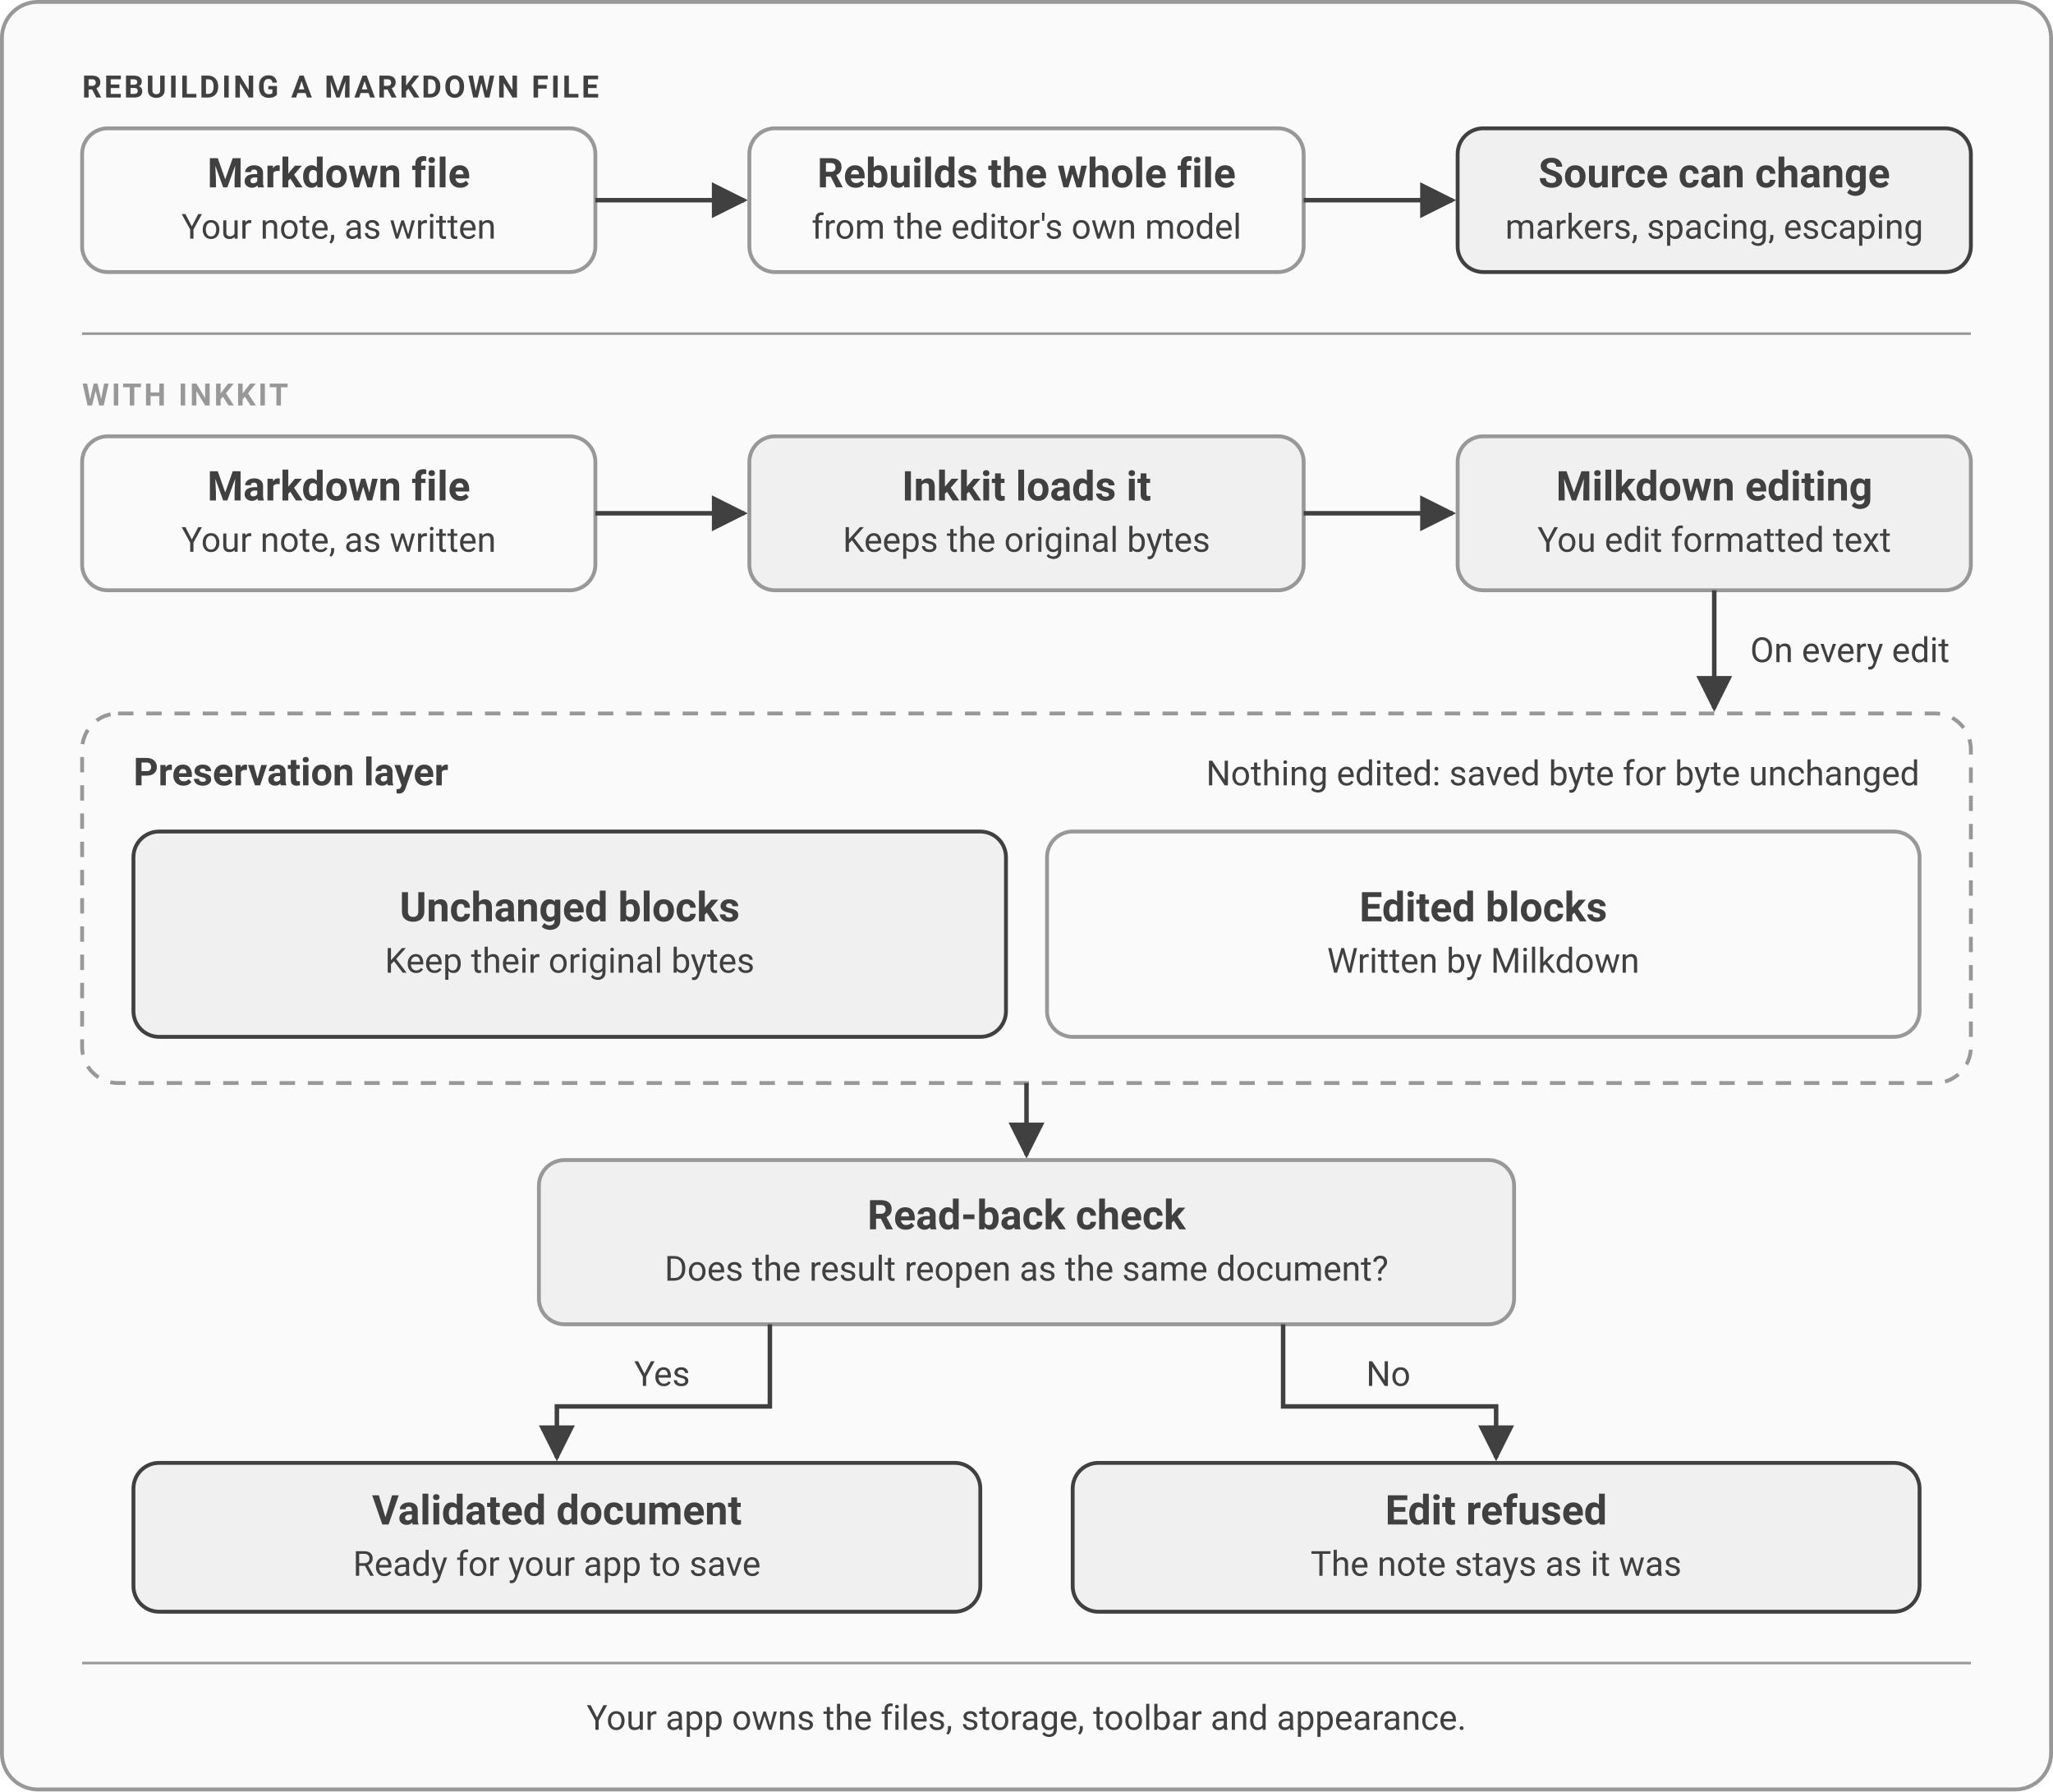
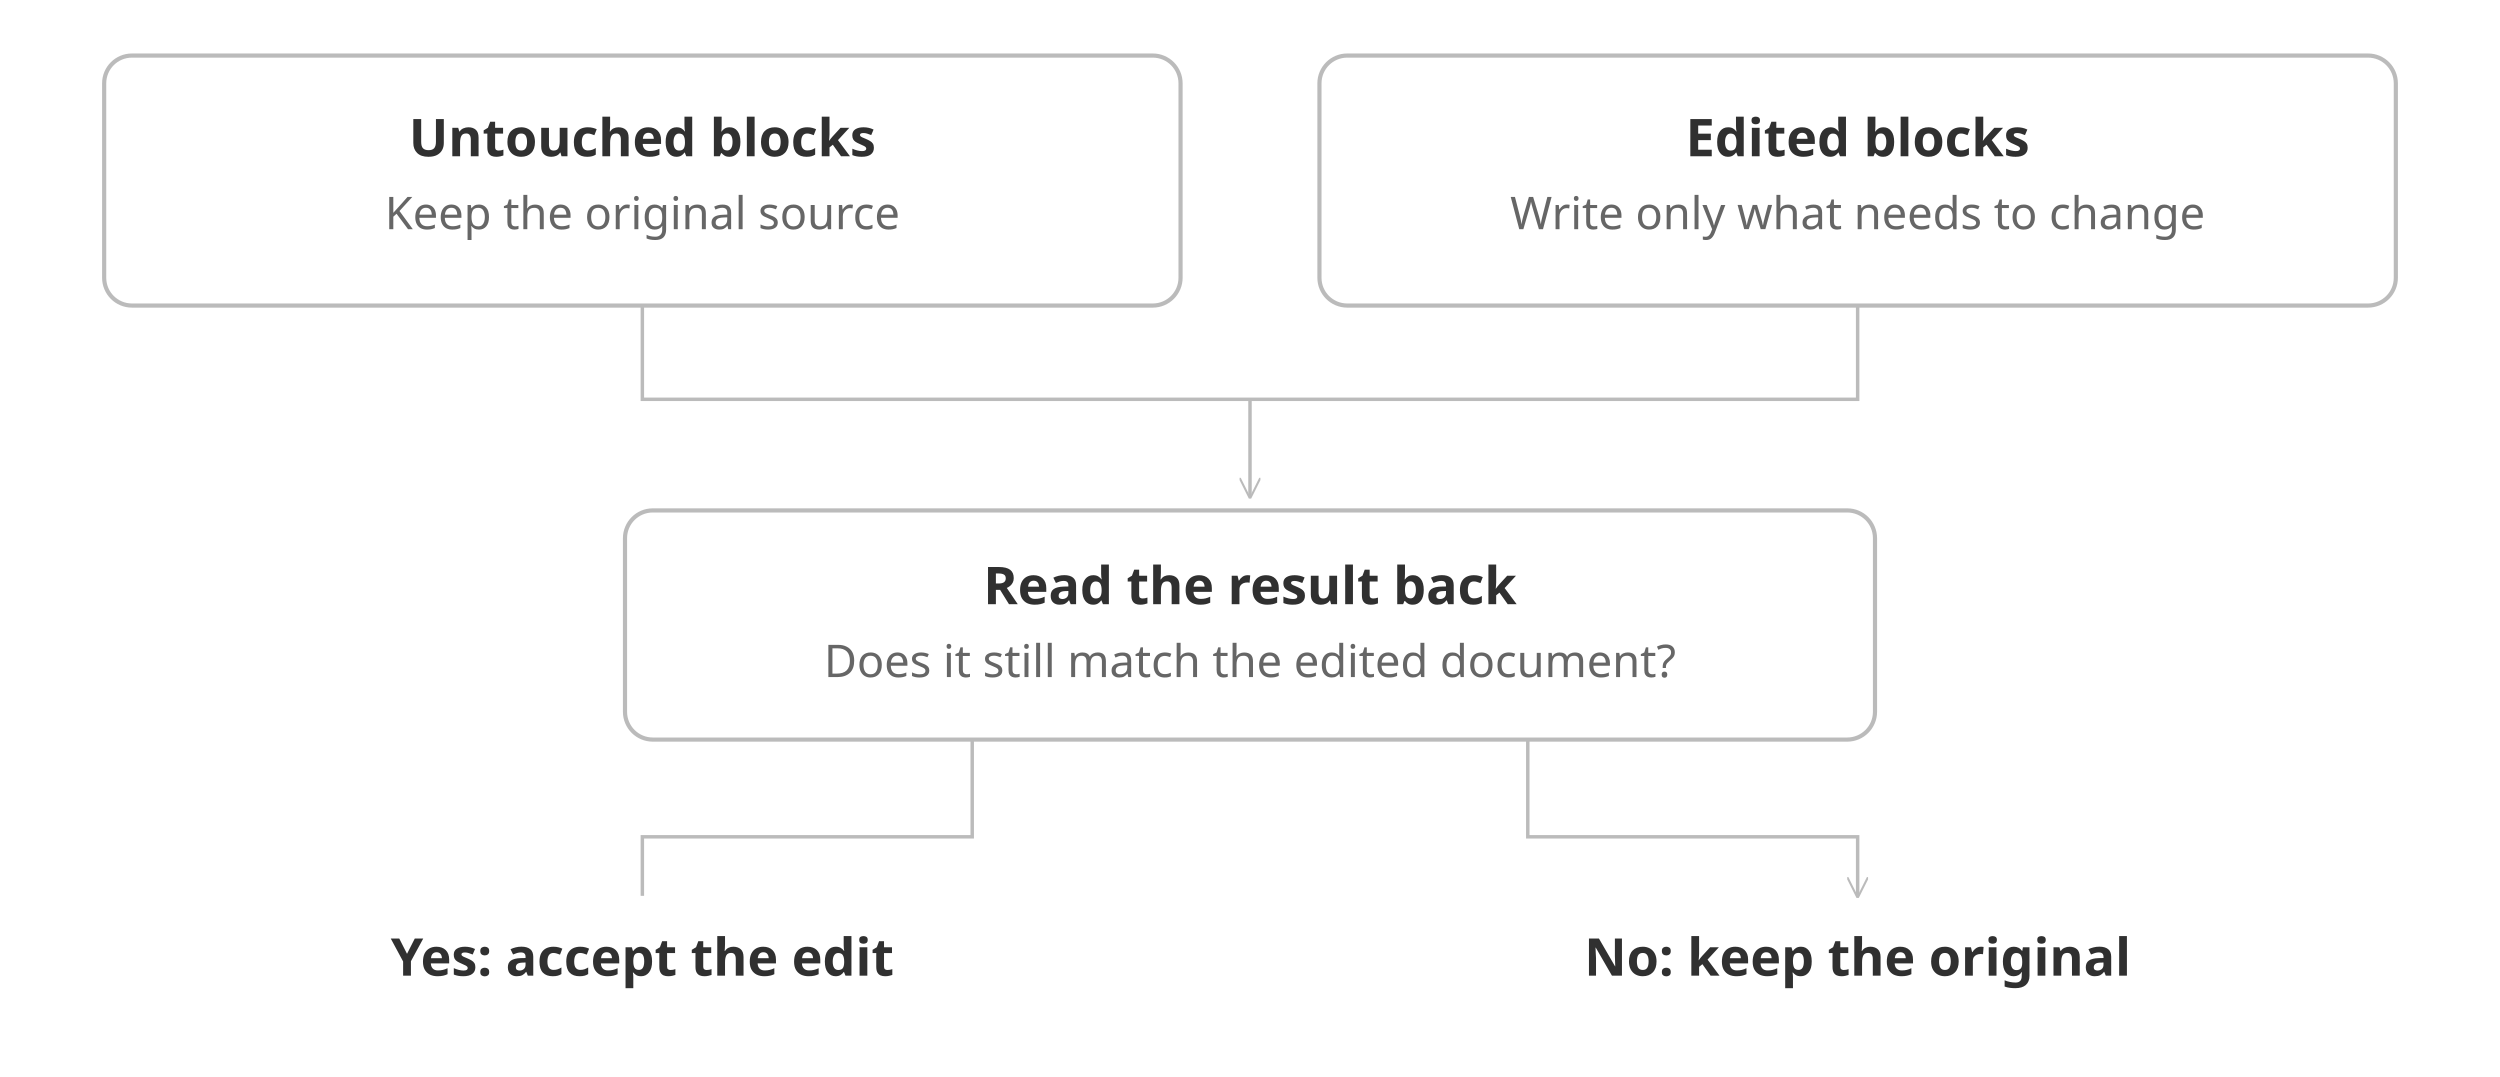
- <svg xmlns="http://www.w3.org/2000/svg" viewBox="0 0 800 698" width="800" height="698" role="img" aria-labelledby="title desc">
-   <style>
-     text { font-family: -apple-system, BlinkMacSystemFont, "Segoe UI", Roboto, "Helvetica Neue", Arial, sans-serif; }
-     .t { font-size: 16px; font-weight: 600; }
-     .s { font-size: 13.5px; }
-     .l { font-size: 13.5px; }
-     .h { font-size: 12px; font-weight: 700; letter-spacing: 0.08em; }
-     .h2 { font-size: 15px; font-weight: 700; }
-   </style>
+ <svg xmlns="http://www.w3.org/2000/svg" width="720" height="310" viewBox="0 0 720 310" role="img" aria-labelledby="title desc">
+   <style>text{font-family:system-ui,sans-serif;fill:#303030;font-size:15px}.detail{fill:#666;font-size:13px}.box{fill:none;stroke:#bbb;stroke-width:1.2}</style>
  <defs>
-     <marker id="head" viewBox="0 0 10 10" refX="9" refY="5" markerWidth="8" markerHeight="8" orient="auto">
-       <path d="M 0 0 L 10 5 L 0 10 z" fill="#404040" />
+     <marker id="arrow" viewBox="0 0 10 10" refX="9" refY="5" markerWidth="6" markerHeight="6" orient="auto">
+       <path d="M0 0 10 5 0 10" fill="none" stroke="#bbb" />
    </marker>
  </defs>
-   <rect x="0.75" y="0.75" width="798.5" height="696.5" rx="14" fill="#fafafa" stroke="#989898" stroke-width="1.5" />
-   <text x="32" y="38" text-anchor="start" class="h" fill="#404040">REBUILDING A MARKDOWN FILE</text>
-   <rect x="32" y="50" width="200" height="56" rx="10" fill="#fafafa" stroke="#989898" stroke-width="1.5" />
-   <text x="132" y="73" text-anchor="middle" class="t" fill="#404040">Markdown file</text>
-   <text x="132" y="93" text-anchor="middle" class="s" fill="#404040">Your note, as written</text>
-   <path d="M 232 78 H 290" fill="none" stroke="#404040" stroke-width="1.75" marker-end="url(#head)" />
-   <rect x="292" y="50" width="216" height="56" rx="10" fill="#fafafa" stroke="#989898" stroke-width="1.5" />
-   <text x="400" y="73" text-anchor="middle" class="t" fill="#404040">Rebuilds the whole file</text>
-   <text x="400" y="93" text-anchor="middle" class="s" fill="#404040">from the editor's own model</text>
-   <path d="M 508 78 H 566" fill="none" stroke="#404040" stroke-width="1.75" marker-end="url(#head)" />
-   <rect x="568" y="50" width="200" height="56" rx="10" fill="#f0f0f0" stroke="#404040" stroke-width="1.5" />
-   <text x="668" y="73" text-anchor="middle" class="t" fill="#404040">Source can change</text>
-   <text x="668" y="93" text-anchor="middle" class="s" fill="#404040">markers, spacing, escaping</text>
-   <line x1="32" y1="130" x2="768" y2="130" stroke="#989898" stroke-width="1" />
-   <text x="32" y="158" text-anchor="start" class="h" fill="#989898">WITH INKKIT</text>
-   <rect x="32" y="170" width="200" height="60" rx="10" fill="#fafafa" stroke="#989898" stroke-width="1.5" />
-   <text x="132" y="195" text-anchor="middle" class="t" fill="#404040">Markdown file</text>
-   <text x="132" y="215" text-anchor="middle" class="s" fill="#404040">Your note, as written</text>
-   <path d="M 232 200 H 290" fill="none" stroke="#404040" stroke-width="1.75" marker-end="url(#head)" />
-   <rect x="292" y="170" width="216" height="60" rx="10" fill="#f0f0f0" stroke="#989898" stroke-width="1.5" />
-   <text x="400" y="195" text-anchor="middle" class="t" fill="#404040">Inkkit loads it</text>
-   <text x="400" y="215" text-anchor="middle" class="s" fill="#404040">Keeps the original bytes</text>
-   <path d="M 508 200 H 566" fill="none" stroke="#404040" stroke-width="1.75" marker-end="url(#head)" />
-   <rect x="568" y="170" width="200" height="60" rx="10" fill="#f0f0f0" stroke="#989898" stroke-width="1.5" />
-   <text x="668" y="195" text-anchor="middle" class="t" fill="#404040">Milkdown editing</text>
-   <text x="668" y="215" text-anchor="middle" class="s" fill="#404040">You edit formatted text</text>
-   <path d="M 668 230 V 276" fill="none" stroke="#404040" stroke-width="1.75" marker-end="url(#head)" />
-   <text x="682" y="258" text-anchor="start" class="l" fill="#404040">On every edit</text>
-   <rect x="32" y="278" width="736" height="144" rx="14" fill="#fafafa" stroke="#989898" stroke-width="1.5" stroke-dasharray="6 5" />
-   <text x="52" y="306" text-anchor="start" class="h2" fill="#404040">Preservation layer</text>
-   <text x="748" y="306" text-anchor="end" class="l" fill="#404040">Nothing edited: saved byte for byte unchanged</text>
-   <rect x="52" y="324" width="340" height="80" rx="10" fill="#f0f0f0" stroke="#404040" stroke-width="1.5" />
-   <text x="222" y="359" text-anchor="middle" class="t" fill="#404040">Unchanged blocks</text>
-   <text x="222" y="379" text-anchor="middle" class="s" fill="#404040">Keep their original bytes</text>
-   <rect x="408" y="324" width="340" height="80" rx="10" fill="#fafafa" stroke="#989898" stroke-width="1.5" />
-   <text x="578" y="359" text-anchor="middle" class="t" fill="#404040">Edited blocks</text>
-   <text x="578" y="379" text-anchor="middle" class="s" fill="#404040">Written by Milkdown</text>
-   <path d="M 400 422 V 450" fill="none" stroke="#404040" stroke-width="1.75" marker-end="url(#head)" />
-   <rect x="210" y="452" width="380" height="64" rx="10" fill="#f0f0f0" stroke="#989898" stroke-width="1.5" />
-   <text x="400" y="479" text-anchor="middle" class="t" fill="#404040">Read-back check</text>
-   <text x="400" y="499" text-anchor="middle" class="s" fill="#404040">Does the result reopen as the same document?</text>
-   <path d="M 300 516 V 548 H 217 V 568" fill="none" stroke="#404040" stroke-width="1.75" marker-end="url(#head)" />
-   <path d="M 500 516 V 548 H 583 V 568" fill="none" stroke="#404040" stroke-width="1.75" marker-end="url(#head)" />
-   <text x="258" y="540" text-anchor="middle" class="l" fill="#404040">Yes</text>
-   <text x="541" y="540" text-anchor="middle" class="l" fill="#404040">No</text>
-   <rect x="52" y="570" width="330" height="58" rx="10" fill="#f0f0f0" stroke="#404040" stroke-width="1.5" />
-   <text x="217" y="594" text-anchor="middle" class="t" fill="#404040">Validated document</text>
-   <text x="217" y="614" text-anchor="middle" class="s" fill="#404040">Ready for your app to save</text>
-   <rect x="418" y="570" width="330" height="58" rx="10" fill="#f0f0f0" stroke="#404040" stroke-width="1.5" />
-   <text x="583" y="594" text-anchor="middle" class="t" fill="#404040">Edit refused</text>
-   <text x="583" y="614" text-anchor="middle" class="s" fill="#404040">The note stays as it was</text>
-   <line x1="32" y1="648" x2="768" y2="648" stroke="#989898" stroke-width="1" />
-   <text x="400" y="674" text-anchor="middle" class="l" fill="#404040">Your app owns the files, storage, toolbar and appearance.</text>
+   <rect class="box" x="30" y="16" width="310" height="72" rx="8" />
+   <text x="185" y="45" text-anchor="middle" font-weight="600">Untouched blocks</text>
+   <text class="detail" x="185" y="66" text-anchor="middle">Keep the original source</text>
+   <rect class="box" x="380" y="16" width="310" height="72" rx="8" />
+   <text x="535" y="45" text-anchor="middle" font-weight="600">Edited blocks</text>
+   <text class="detail" x="535" y="66" text-anchor="middle">Write only what needs to change</text>
+   <path d="M185 88v27h350V88 M360 115v28" fill="none" stroke="#bbb" marker-end="url(#arrow)" />
+   <rect class="box" x="180" y="147" width="360" height="66" rx="8" />
+   <text x="360" y="174" text-anchor="middle" font-weight="600">Read the result back</text>
+   <text class="detail" x="360" y="195" text-anchor="middle">Does it still match the edited document?</text>
+   <path d="M280 213v28H185v17 M440 213v28h95v17" fill="none" stroke="#bbb" marker-end="url(#arrow)" />
+   <text x="185" y="281" text-anchor="middle" font-weight="600">Yes: accept the edit</text>
+   <text x="535" y="281" text-anchor="middle" font-weight="600">No: keep the original</text>
</svg>
